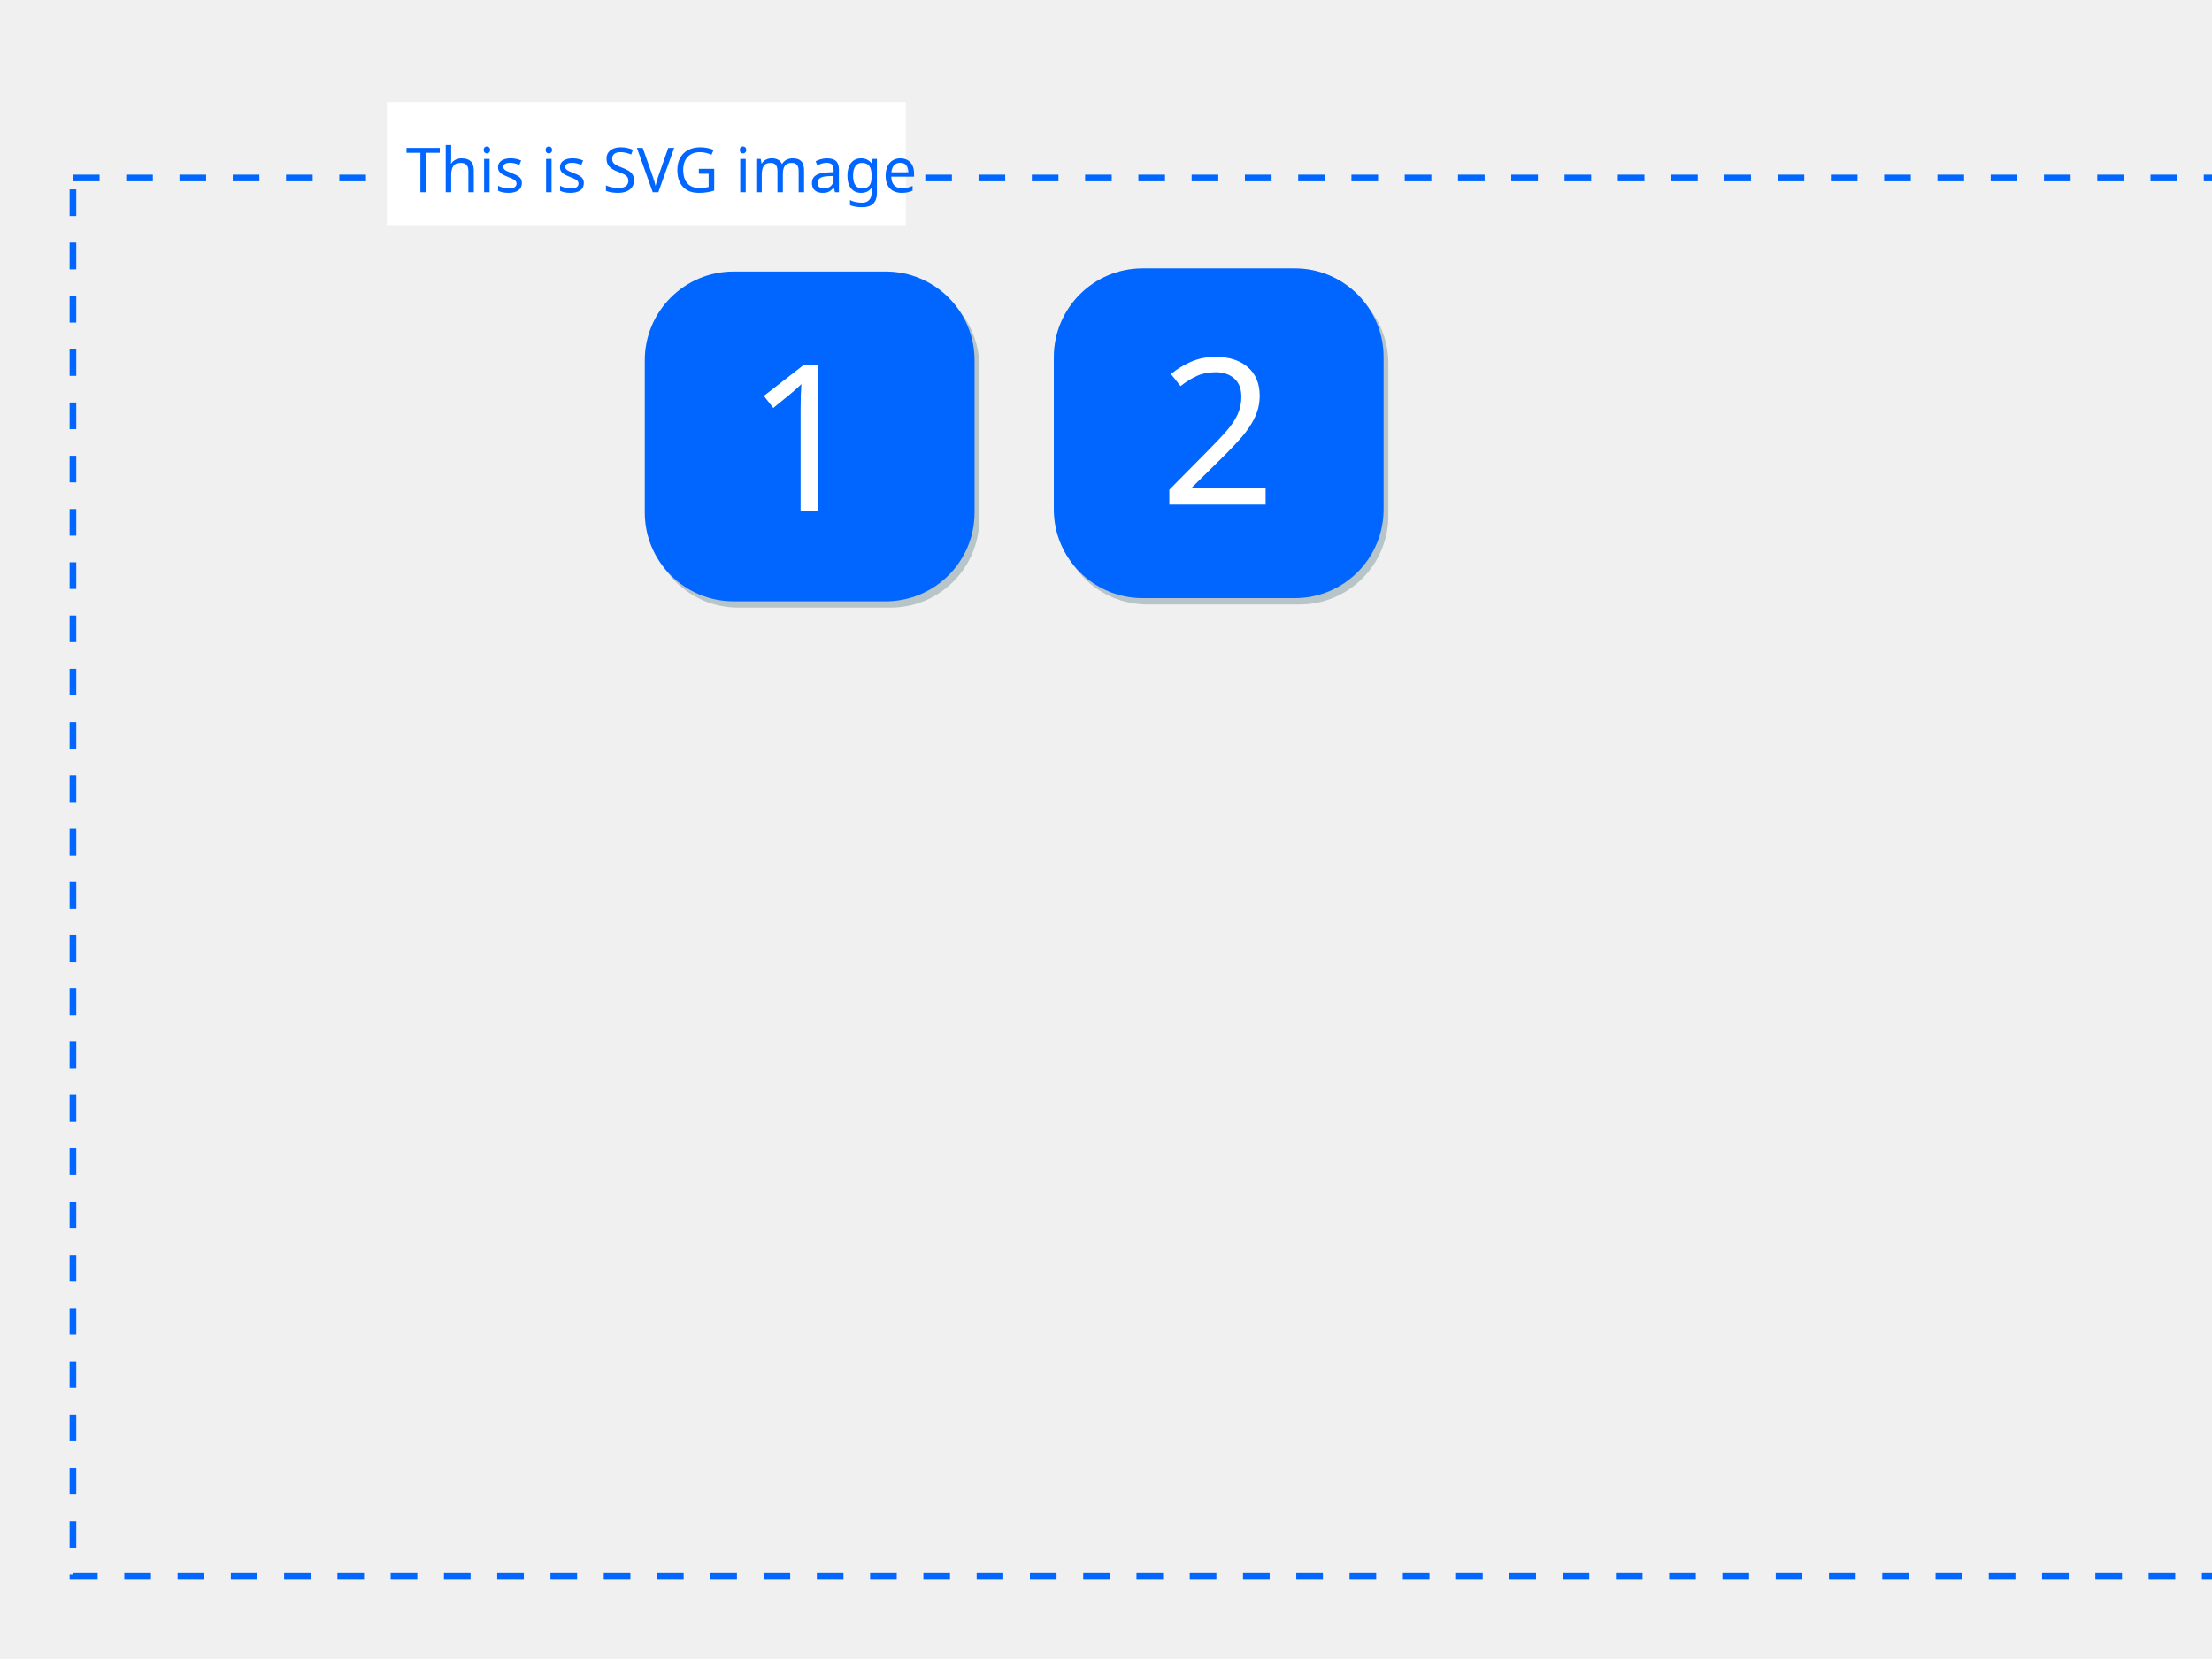
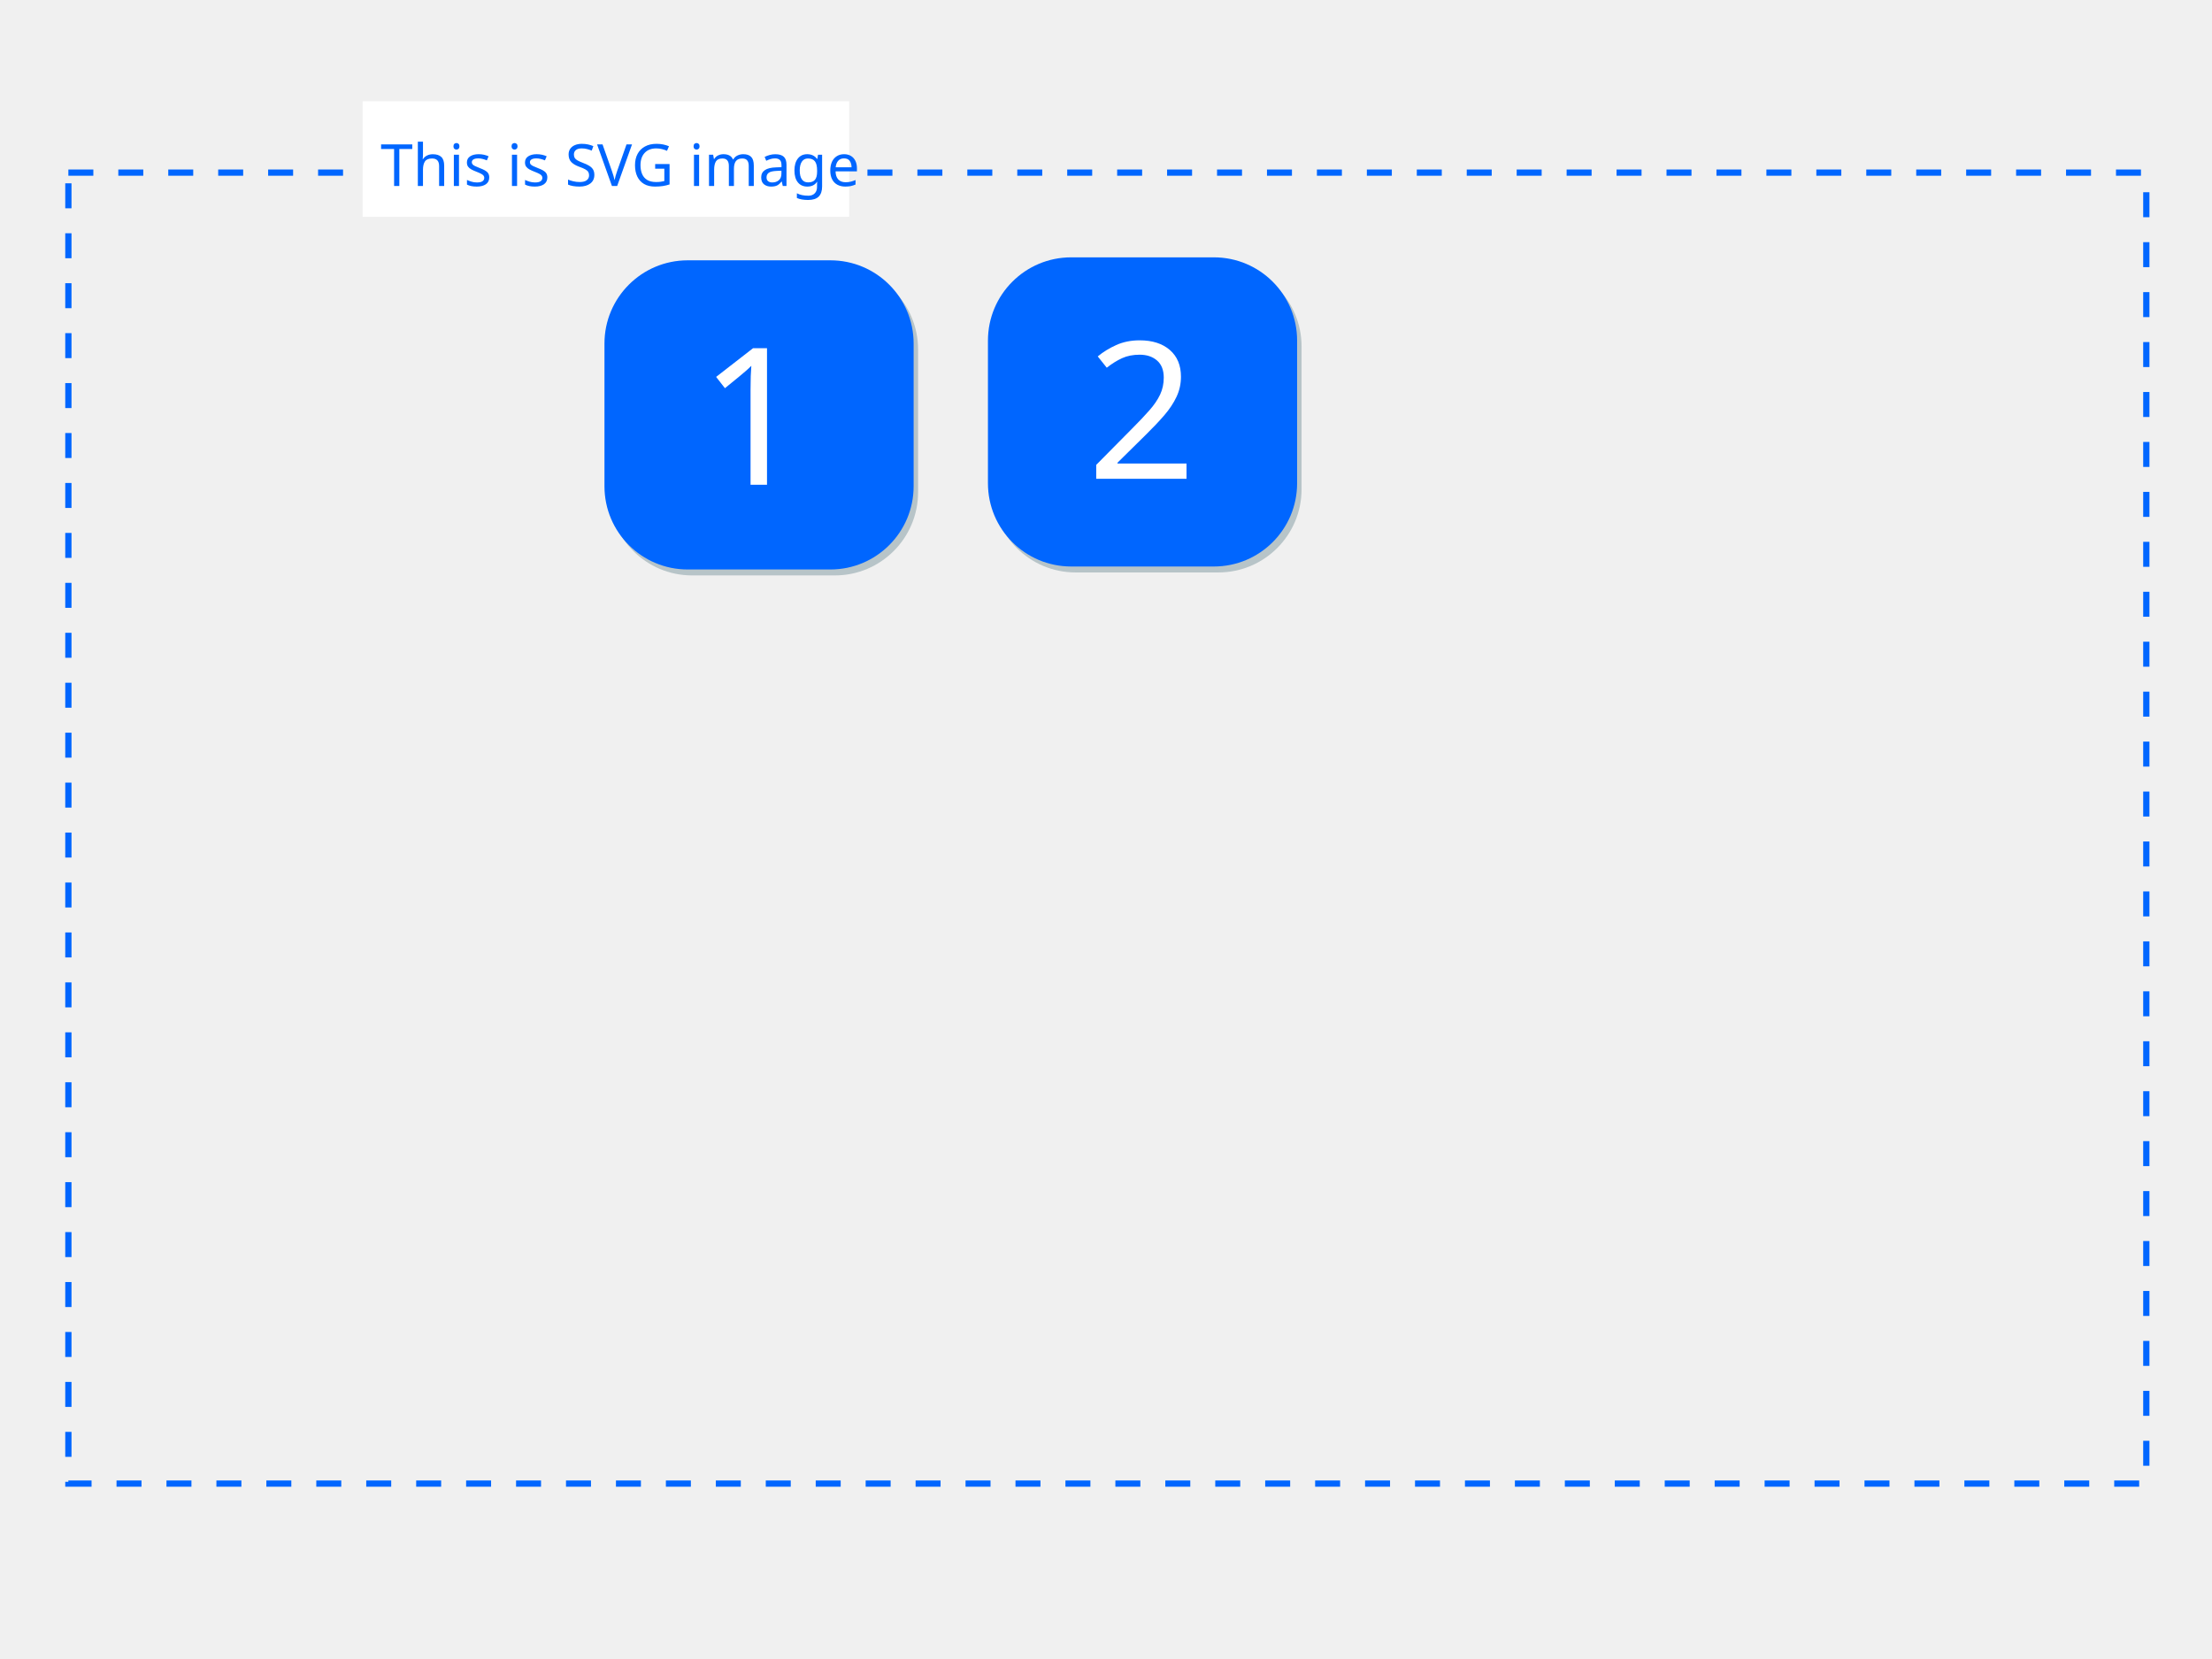
<svg xmlns="http://www.w3.org/2000/svg" width="1024" height="768">
-   <g transform="translate(0.0, 42.66667) scale(0.9633185)">
+   <g transform="translate(0.0, 42.66667) scale(0.9031105)">
    <svg width="300mm" height="200mm" viewBox="0 0 1062.992 708.661" id="svg2" version="1.1">
      <defs id="defs4">
        <marker orient="auto" refY="0.0" refX="0.0" id="Arrow2Send" style="overflow:visible;">
          <path id="path4270" style="fill-rule:evenodd;stroke-width:0.625;stroke-linejoin:round;stroke:#002255;stroke-opacity:1;fill:#002255;fill-opacity:1" d="M 8.719,4.034 L -2.207,0.016 L 8.719,-4.002 C 6.973,-1.63 6.983,1.616 8.719,4.034 z " transform="scale(0.3) rotate(180) translate(-2.3,0)" />
        </marker>
        <marker orient="auto" refY="0.0" refX="0.0" id="Arrow1Send" style="overflow:visible;">
          <path id="path4252" d="M 0.0,0.0 L 5.0,-5.0 L -12.5,0.0 L 5.0,5.0 L 0.0,0.0 z " style="fill-rule:evenodd;stroke:#000000;stroke-width:1pt;stroke-opacity:1;fill:#000000;fill-opacity:1" transform="scale(0.2) rotate(180) translate(6,0)" />
        </marker>
        <marker orient="auto" refY="0.0" refX="0.0" id="Arrow1Mend" style="overflow:visible;">
          <path id="path4246" d="M 0.0,0.0 L 5.0,-5.0 L -12.5,0.0 L 5.0,5.0 L 0.0,0.0 z " style="fill-rule:evenodd;stroke:#000000;stroke-width:1pt;stroke-opacity:1;fill:#000000;fill-opacity:1" transform="scale(0.4) rotate(180) translate(10,0)" />
        </marker>
      </defs>
      <g id="layer1" transform="translate(0,-343.7008)">
        <g id="g4171" transform="translate(204.0508,0)">
          <rect style="color:#000000;display:inline;overflow:visible;visibility:visible;opacity:1;fill:#b7c4c8;fill-opacity:1;stroke:none;stroke-width:1;stroke-linecap:butt;stroke-linejoin:miter;stroke-miterlimit:4;stroke-dasharray:4, 4;stroke-dashoffset:0;stroke-opacity:1;marker:none;enable-background:accumulate" id="rect4149" width="148.571" height="148.571" x="88.571" y="427.362" rx="40" ry="40" />
          <rect ry="40" rx="40" y="424.505" x="86.429" height="148.571" width="148.571" id="rect4136" style="color:#000000;display:inline;overflow:visible;visibility:visible;opacity:1;fill:#0066ff;fill-opacity:1;stroke:none;stroke-width:1;stroke-linecap:butt;stroke-linejoin:miter;stroke-miterlimit:4;stroke-dasharray:4, 4;stroke-dashoffset:0;stroke-opacity:1;marker:none;enable-background:accumulate" />
          <text id="text4151" y="532.362" x="131.914" style="font-style:normal;font-variant:normal;font-weight:normal;font-stretch:normal;font-size:91.904px;line-height:125%;font-family:Ubuntu;-inkscape-font-specification:Ubuntu;letter-spacing:0px;word-spacing:0px;fill:#ffffff;fill-opacity:1;stroke:none;stroke-width:1px;stroke-linecap:butt;stroke-linejoin:miter;stroke-opacity:1" xml:space="preserve">
            <tspan y="532.362" x="131.914" id="tspan4153">1</tspan>
          </text>
        </g>
        <g id="g4177" transform="translate(204.7651,0)">
          <rect ry="40" rx="40" y="425.934" x="272.143" height="148.571" width="148.571" id="rect4155" style="color:#000000;display:inline;overflow:visible;visibility:visible;opacity:1;fill:#b7c4c8;fill-opacity:1;stroke:none;stroke-width:1;stroke-linecap:butt;stroke-linejoin:miter;stroke-miterlimit:4;stroke-dasharray:4, 4;stroke-dashoffset:0;stroke-opacity:1;marker:none;enable-background:accumulate" />
          <rect style="color:#000000;display:inline;overflow:visible;visibility:visible;opacity:1;fill:#0066ff;fill-opacity:1;stroke:none;stroke-width:1;stroke-linecap:butt;stroke-linejoin:miter;stroke-miterlimit:4;stroke-dasharray:4, 4;stroke-dashoffset:0;stroke-opacity:1;marker:none;enable-background:accumulate" id="rect4157" width="148.571" height="148.571" x="270" y="423.076" rx="40" ry="40" />
          <text xml:space="preserve" style="font-style:normal;font-variant:normal;font-weight:normal;font-stretch:normal;font-size:91.904px;line-height:125%;font-family:Ubuntu;-inkscape-font-specification:Ubuntu;letter-spacing:0px;word-spacing:0px;fill:#ffffff;fill-opacity:1;stroke:none;stroke-width:1px;stroke-linecap:butt;stroke-linejoin:miter;stroke-opacity:1" x="317.628" y="529.505" id="text4159">
            <tspan id="tspan4161" x="317.628" y="529.505">2</tspan>
          </text>
        </g>
        <g id="g4183" transform="translate(196.1937,0)">
      </g>
        <rect style="color:#000000;display:inline;overflow:visible;visibility:visible;opacity:1;fill:none;fill-opacity:1;stroke:#0066ff;stroke-width:3;stroke-linecap:butt;stroke-linejoin:miter;stroke-miterlimit:4;stroke-dasharray:12, 12;stroke-dashoffset:0;stroke-opacity:1;marker:none;enable-background:accumulate" id="rect4208" width="998.571" height="630" x="32.857" y="382.362" />
        <rect style="color:#000000;display:inline;overflow:visible;visibility:visible;opacity:1;fill:#ffffff;fill-opacity:1;stroke:none;stroke-width:3;stroke-linecap:butt;stroke-linejoin:miter;stroke-miterlimit:4;stroke-dasharray:12, 12;stroke-dashoffset:0;stroke-opacity:1;marker:none;enable-background:accumulate" id="rect4210" width="233.786" height="55.524" x="174.286" y="348.076" />
        <text xml:space="preserve" style="font-style:normal;font-variant:normal;font-weight:normal;font-stretch:normal;font-size:28px;line-height:125%;font-family:Ubuntu;-inkscape-font-specification:Ubuntu;letter-spacing:0px;word-spacing:0px;fill:#0066ff;fill-opacity:1;stroke:none;stroke-width:1px;stroke-linecap:butt;stroke-linejoin:miter;stroke-opacity:1;" x="182.857" y="388.791" id="text4204">
          <tspan id="tspan4206" x="182.857" y="388.791">This is SVG image</tspan>
        </text>
        <flowRoot xml:space="preserve" id="flowRoot4176" style="fill:black;stroke:none;stroke-opacity:1;stroke-width:1px;stroke-linejoin:miter;stroke-linecap:butt;fill-opacity:1;font-family:Ubuntu;font-style:normal;font-weight:normal;font-size:28px;line-height:125%;letter-spacing:0px;word-spacing:0px;-inkscape-font-specification:Ubuntu;font-stretch:normal;font-variant:normal">
          <flowRegion id="flowRegion4178">
            <rect id="rect4180" width="351.429" height="188.571" x="117.143" y="348.661" />
          </flowRegion>
          <flowPara id="flowPara4182" />
        </flowRoot>
      </g>
      <g id="layer2">
    </g>
    </svg>
  </g>
</svg>
